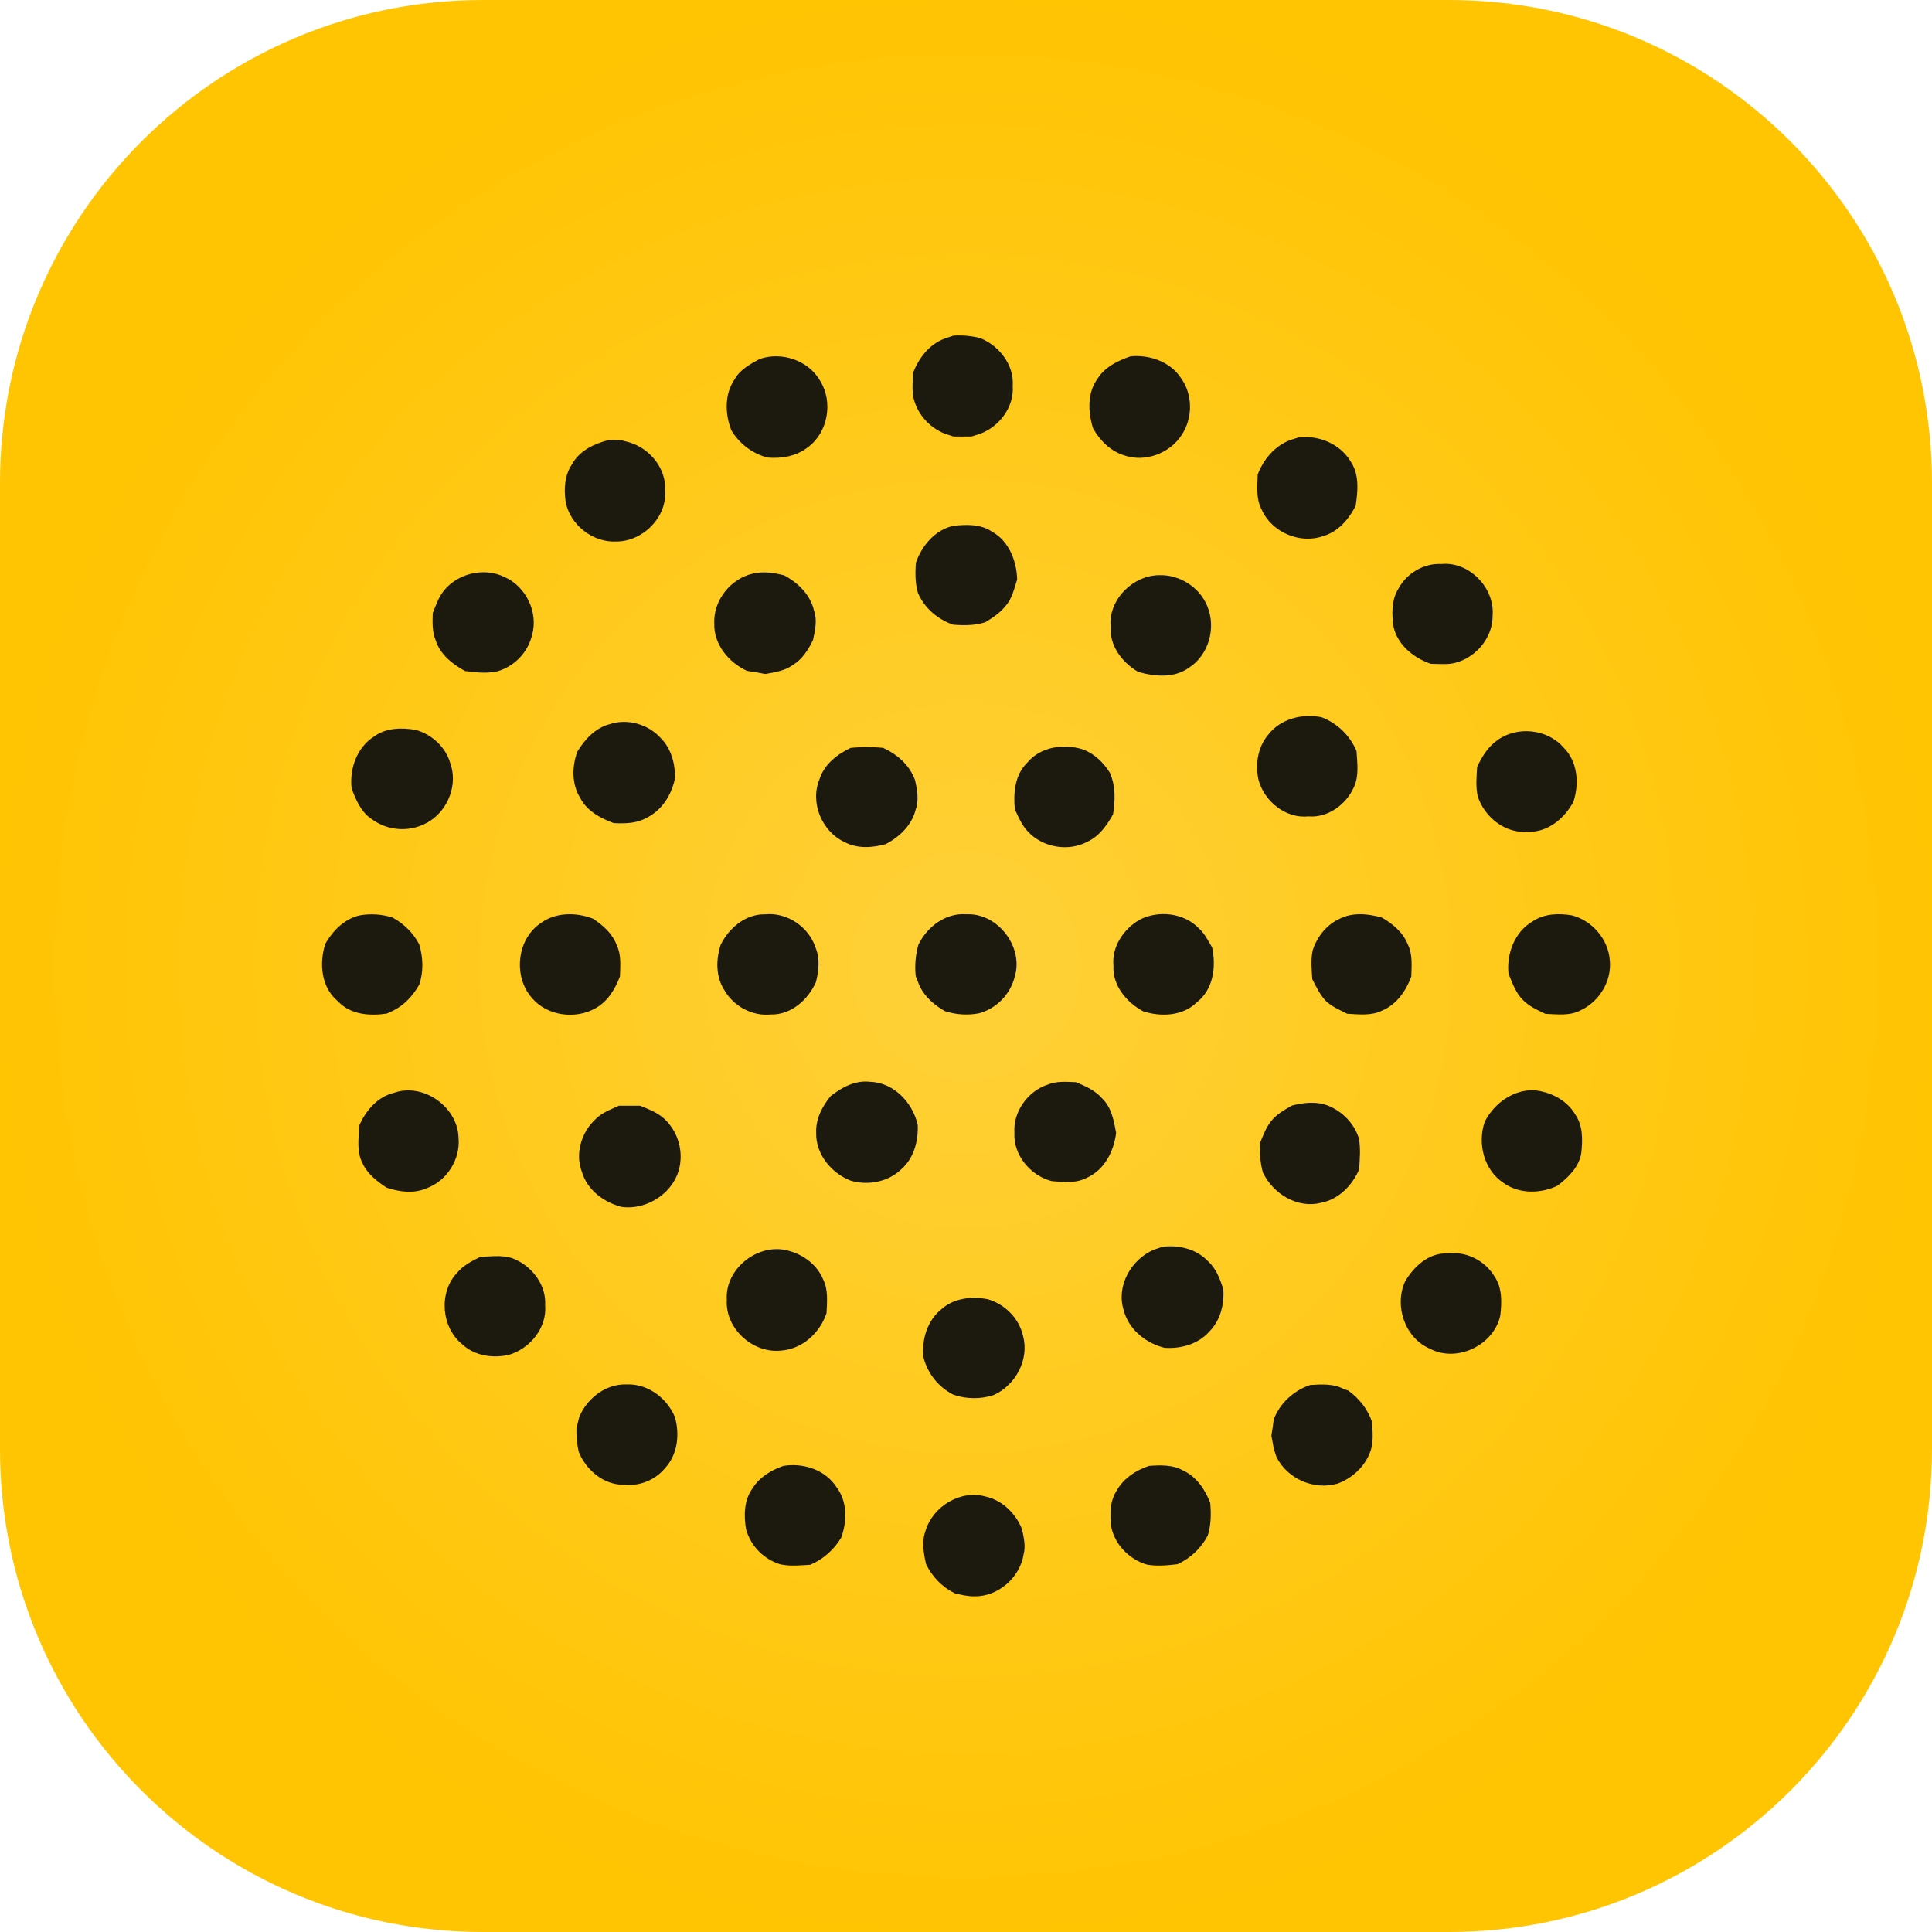
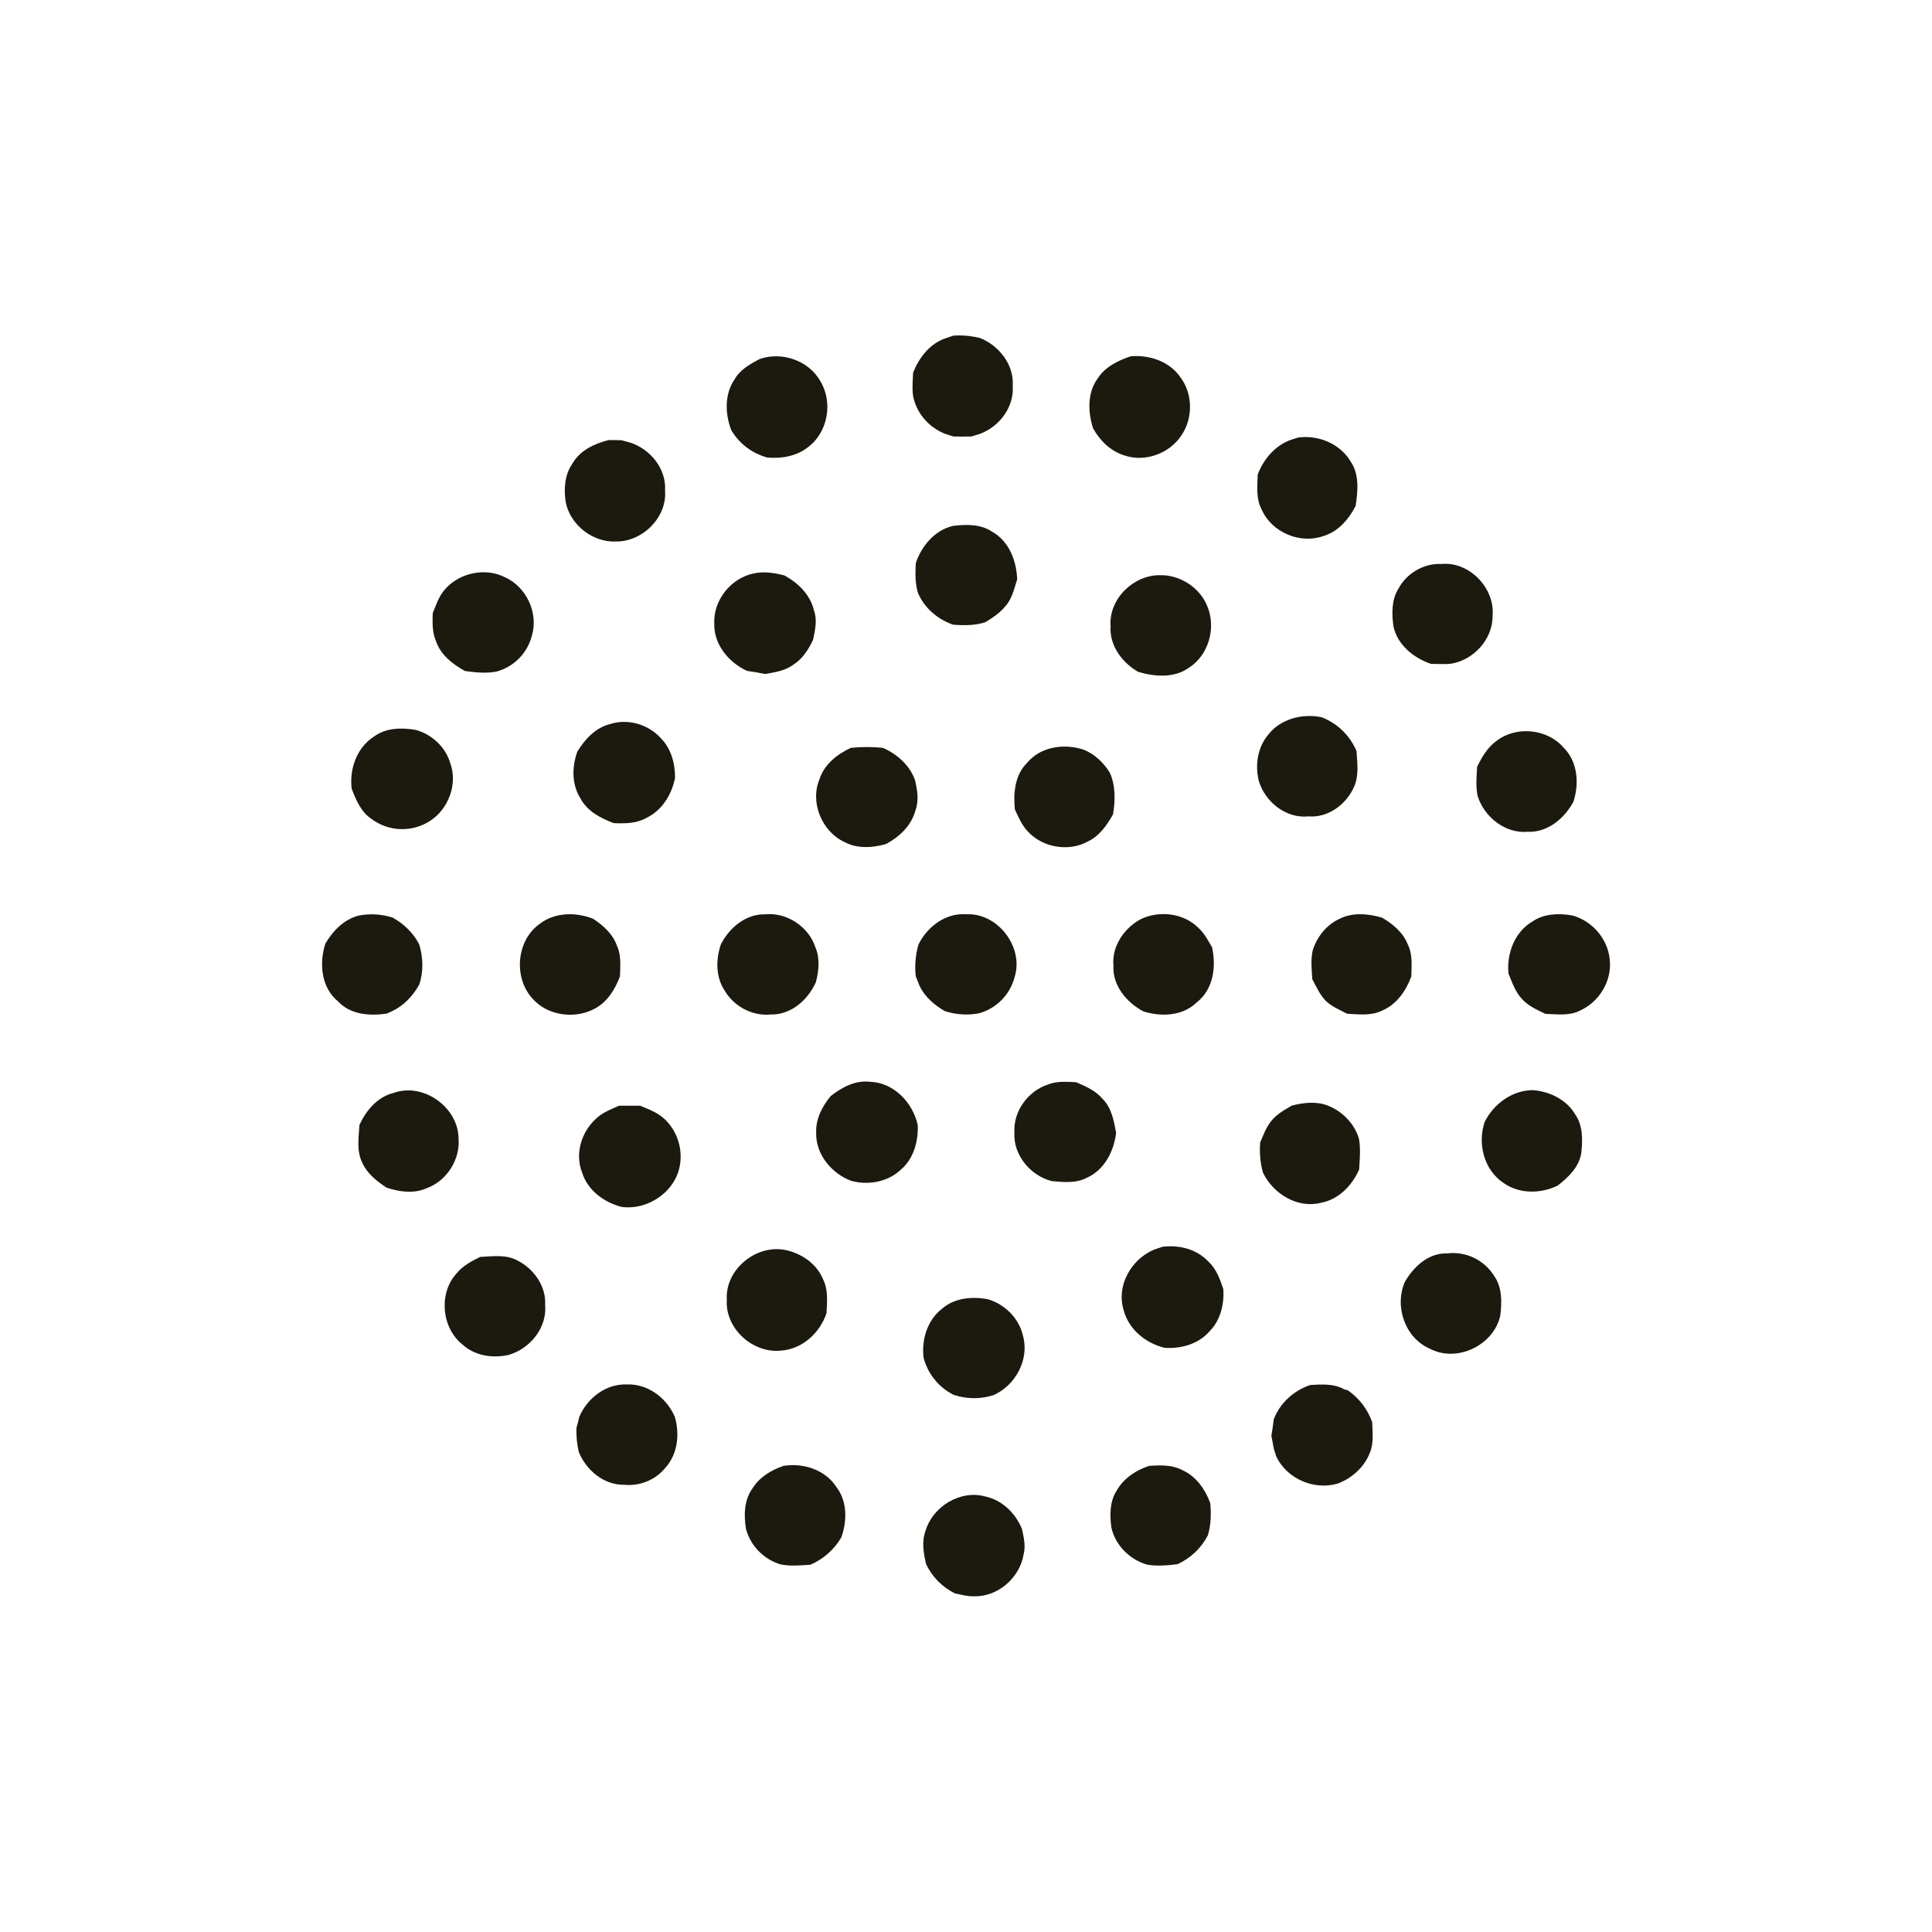
- <svg xmlns="http://www.w3.org/2000/svg" width="72" height="72" fill="none">
-   <rect width="72" height="72" fill="url(#a)" rx="18" />
+ <svg xmlns="http://www.w3.org/2000/svg" viewBox="0 0 72 72" fill="none">
+   <rect viewBox="0 0 72 72" fill="url(#a)" rx="18" />
  <path fill="#1C190E" d="M34.493 57.047c.27-.908 1.3-1.535 2.227-1.278.631.136 1.13.629 1.368 1.217.064.309.143.629.058.944-.138.864-.956 1.581-1.84 1.56-.246.005-.485-.058-.723-.111a2.333 2.333 0 0 1-1.071-1.09c-.093-.406-.17-.84-.019-1.242Zm-5.3-2.417c.693-.113 1.45.107 1.89.664l.156.219c.34.526.321 1.212.111 1.788-.267.452-.67.808-1.155 1.014-.368.02-.742.062-1.107-.015a1.904 1.904 0 0 1-1.285-1.31c-.088-.52-.076-1.097.25-1.536.26-.412.69-.666 1.14-.824Zm13.624 0c.43-.03.886-.048 1.275.172.5.233.822.709 1.01 1.21.038.406.03.82-.092 1.212a2.39 2.39 0 0 1-1.125 1.068c-.373.048-.754.079-1.126.02-.647-.18-1.196-.723-1.341-1.384-.062-.459-.066-.962.19-1.367.258-.46.716-.767 1.21-.93Zm6.01-3.015c.428-.025.878-.058 1.268.16l.142.042c.415.294.734.7.9 1.185.012.376.064.772-.083 1.13-.205.54-.666.956-1.202 1.157-.88.257-1.876-.171-2.283-.995-.032-.1-.062-.198-.096-.295-.03-.166-.06-.332-.092-.495.035-.203.065-.406.088-.61.234-.61.744-1.07 1.358-1.279Zm-25.32-.02c.724.037 1.358.545 1.641 1.205.191.65.109 1.409-.37 1.92-.366.443-.947.67-1.517.613-.758.013-1.416-.542-1.692-1.223a3.505 3.505 0 0 1-.087-.892c.04-.138.074-.276.105-.413.278-.655.908-1.174 1.629-1.21h.292Zm11.597-2.82c.463-.408 1.12-.466 1.703-.358.639.183 1.17.71 1.317 1.364.244.879-.275 1.842-1.092 2.21a2.376 2.376 0 0 1-1.5-.013 2.152 2.152 0 0 1-1.113-1.381c-.08-.674.138-1.397.685-1.823ZM17.9 46.841c.455-.02.946-.098 1.366.126.618.301 1.092.961 1.05 1.667.076.843-.56 1.625-1.348 1.856-.6.14-1.278.04-1.74-.39-.778-.623-.887-1.917-.208-2.65.232-.282.558-.455.88-.61Zm36.025-.13a1.813 1.813 0 0 1 1.764.847c.298.43.284.983.22 1.48-.247 1.097-1.61 1.754-2.616 1.227-.935-.398-1.34-1.59-.933-2.502.325-.559.877-1.073 1.565-1.052Zm-24.7-.136c.62.116 1.206.506 1.45 1.104.196.39.147.838.127 1.26-.247.733-.895 1.334-1.685 1.393-1.053.12-2.097-.816-2.031-1.888-.072-1.114 1.058-2.055 2.139-1.869Zm14.09-.11c.616-.08 1.283.082 1.716.549.298.27.434.655.558 1.026.04.567-.107 1.165-.516 1.578-.413.475-1.067.655-1.678.611-.703-.178-1.337-.687-1.521-1.409-.28-.908.283-1.89 1.132-2.249l.31-.105Zm-19.462-5.26c.317.132.65.254.907.492a1.93 1.93 0 0 1 .586 1.68c-.143 1.016-1.186 1.739-2.188 1.6-.657-.174-1.27-.626-1.47-1.297-.265-.678-.025-1.475.495-1.961.24-.251.574-.37.882-.511.262-.002.525-.003.788-.002ZM48.15 41.2c.441-.112.92-.166 1.353.009.533.216.98.675 1.142 1.231.066.378.029.764.006 1.144-.26.592-.755 1.11-1.409 1.237-.885.234-1.8-.333-2.178-1.127a3.236 3.236 0 0 1-.1-1.118c.116-.271.217-.556.404-.79.203-.261.5-.424.782-.586Zm-33.472-.472c1.093-.393 2.391.529 2.41 1.684.073.796-.439 1.6-1.19 1.871-.474.21-1.012.137-1.489-.022-.36-.235-.716-.514-.9-.912-.228-.441-.144-.956-.112-1.43.252-.543.675-1.047 1.28-1.191Zm42.455-.102c.622.05 1.25.356 1.574.91.285.412.275.937.225 1.415-.072.534-.485.926-.891 1.238-.635.302-1.423.313-2.01-.105-.73-.483-.977-1.47-.7-2.278.343-.675 1.03-1.18 1.802-1.18Zm-24.725-.312c.892.02 1.607.771 1.793 1.61.026.603-.148 1.253-.62 1.658-.493.47-1.229.603-1.874.42-.723-.28-1.311-.987-1.29-1.787-.023-.51.223-.98.536-1.364.413-.325.91-.597 1.455-.537Zm7.692.016c.356.15.726.311.982.614.344.333.428.823.513 1.273-.083.685-.432 1.38-1.088 1.673-.397.215-.875.165-1.307.127-.79-.196-1.443-.97-1.396-1.801-.052-.789.501-1.556 1.246-1.797.333-.137.7-.103 1.05-.089Zm-19.978-5.906c.56-.43 1.334-.435 1.973-.189.377.247.736.56.892.997.172.36.127.766.118 1.152-.176.468-.448.925-.895 1.18-.752.438-1.814.303-2.386-.372-.694-.783-.575-2.161.298-2.768Zm8.398-.35c.805-.08 1.619.463 1.868 1.23.177.412.126.87.02 1.294-.292.662-.928 1.228-1.685 1.209-.686.07-1.38-.306-1.723-.899-.329-.506-.324-1.141-.142-1.698.308-.629.934-1.155 1.662-1.136Zm13.94.207c.71-.372 1.669-.264 2.23.327.212.194.337.457.482.7.157.724.046 1.567-.572 2.047-.524.514-1.33.547-1.996.334-.618-.332-1.148-.96-1.109-1.697-.068-.705.373-1.366.966-1.71Zm-29.076-.164a2.584 2.584 0 0 1 1.245.077c.418.23.767.568.991.992.15.489.168 1.018.006 1.505-.235.417-.567.78-1.004.988l-.207.094c-.634.095-1.353.044-1.817-.454-.632-.517-.71-1.42-.472-2.154.28-.48.703-.913 1.258-1.048Zm22.633-.044c1.164-.057 2.137 1.215 1.8 2.322A1.904 1.904 0 0 1 36.5 37.76a2.57 2.57 0 0 1-1.287-.078c-.386-.221-.735-.52-.936-.924-.05-.128-.098-.253-.15-.376a3.09 3.09 0 0 1 .1-1.179c.328-.668 1.017-1.193 1.79-1.13Zm13.87.185c.496-.267 1.094-.213 1.618-.06.403.235.785.553.96 1 .184.37.14.794.13 1.194-.196.534-.547 1.042-1.088 1.27-.405.201-.869.139-1.304.117-.276-.145-.574-.264-.8-.485-.22-.23-.351-.526-.498-.803-.022-.364-.064-.735.02-1.093.161-.482.498-.917.962-1.14Zm7.222.084c.43-.296.979-.313 1.478-.228.753.199 1.344.887 1.405 1.668.08.776-.394 1.554-1.098 1.874-.4.211-.866.142-1.3.127-.303-.144-.621-.284-.855-.533-.262-.268-.382-.63-.522-.966-.076-.742.229-1.555.892-1.942Zm-18.83-5.915c.497-.601 1.366-.724 2.078-.498.43.16.762.483 1.002.865.22.49.204 1.035.121 1.554-.228.406-.512.814-.948 1.017-.719.39-1.687.218-2.235-.386-.22-.232-.342-.532-.477-.816-.06-.61-.001-1.283.458-1.736Zm-6.573-.556c.399-.04.8-.043 1.2 0 .53.236.99.64 1.193 1.197.085.367.153.758.02 1.123-.146.57-.598.996-1.103 1.265-.502.141-1.064.18-1.536-.072-.852-.389-1.302-1.475-.94-2.345.177-.553.657-.931 1.166-1.168Zm24.1-.287c.731-.534 1.86-.42 2.457.269.534.522.597 1.35.372 2.03-.334.618-.958 1.145-1.695 1.115-.843.077-1.628-.55-1.873-1.335-.075-.356-.039-.722-.02-1.081.18-.38.406-.756.76-.998Zm-41.864-.137c.445-.328 1.031-.336 1.555-.245.598.166 1.115.642 1.285 1.245.281.773-.07 1.705-.753 2.145a1.914 1.914 0 0 1-2.19-.076c-.389-.262-.576-.71-.735-1.132-.085-.735.196-1.53.838-1.937Zm8.782-.46c.667-.221 1.444.006 1.909.529.381.385.528.942.524 1.472-.122.632-.494 1.228-1.092 1.505-.366.2-.79.2-1.195.182-.488-.185-.988-.442-1.24-.925-.328-.52-.319-1.174-.115-1.738.278-.457.672-.887 1.209-1.025Zm24.538.394c.46-.594 1.268-.797 1.985-.653.59.223 1.06.68 1.306 1.26.028.442.097.914-.09 1.332-.285.655-.968 1.166-1.702 1.104-.842.088-1.626-.548-1.853-1.335-.14-.585-.04-1.24.354-1.708Zm-4.045-5.945c.756-.023 1.508.463 1.782 1.171.327.8.044 1.81-.693 2.279-.545.393-1.28.333-1.891.152-.597-.347-1.073-.978-1.027-1.696-.078-1.008.84-1.908 1.829-1.907Zm-15.148-.061c.383-.09.78-.029 1.155.067.521.277.979.726 1.113 1.318.127.355.037.73-.037 1.087-.172.36-.394.712-.74.928-.302.223-.68.279-1.04.343a10.778 10.778 0 0 0-.678-.115c-.68-.31-1.243-.985-1.223-1.759-.042-.865.608-1.686 1.45-1.87Zm-11.542.656c.52-.665 1.515-.902 2.275-.527.803.35 1.27 1.326 1.024 2.17a1.862 1.862 0 0 1-1.333 1.356c-.386.071-.78.03-1.165-.023-.464-.258-.921-.61-1.088-1.136-.137-.323-.123-.678-.113-1.02.115-.282.21-.578.4-.82Zm37.195-1.013c1.038-.099 1.998.905 1.902 1.933.009.884-.73 1.68-1.599 1.79-.234.015-.468.002-.702-.002-.64-.22-1.242-.703-1.392-1.39-.067-.473-.078-.996.187-1.415.306-.572.95-.952 1.604-.916Zm-18.206-1.42c.49-.057 1.028-.074 1.454.216.632.348.915 1.088.937 1.779-.113.34-.185.713-.431.988-.204.257-.48.44-.756.607-.389.126-.8.124-1.203.092-.577-.205-1.064-.614-1.307-1.182-.111-.362-.1-.742-.081-1.115.217-.638.708-1.23 1.388-1.384Zm-12.36-3.193c.112.033.225.063.338.092.747.246 1.339.973 1.291 1.78.08 1-.83 1.907-1.818 1.903-.873.046-1.722-.619-1.887-1.477-.068-.478-.042-.995.24-1.405.277-.507.828-.765 1.365-.899.157.001.314.002.471.006Zm25.224-.1c.757-.102 1.568.234 1.96.902.324.486.263 1.099.181 1.646-.255.495-.642.955-1.192 1.12-.869.318-1.933-.13-2.307-.977-.22-.403-.164-.874-.151-1.313.218-.564.621-1.05 1.192-1.276.106-.032.212-.066.317-.102Zm-20.07-2.926c.825-.286 1.825.052 2.258.82.485.783.29 1.912-.455 2.465-.428.337-.981.434-1.512.388a2.24 2.24 0 0 1-1.346-1.015c-.238-.61-.26-1.35.125-1.906.203-.361.578-.563.93-.752Zm13.822-.1c.703-.067 1.472.195 1.873.802.451.61.452 1.498.036 2.125-.44.69-1.372 1.039-2.151.762-.507-.158-.902-.552-1.155-1.007l-.037-.12c-.153-.57-.159-1.234.205-1.729.273-.438.757-.67 1.229-.833Zm-6.602-.771c.333-.022.666.008.991.088.712.284 1.276.997 1.22 1.787.057.787-.496 1.515-1.216 1.784a7.207 7.207 0 0 0-.318.1c-.226.004-.45.004-.674 0a8.324 8.324 0 0 0-.314-.101c-.624-.244-1.107-.814-1.202-1.482-.023-.266 0-.533.012-.797.224-.56.61-1.068 1.195-1.276.102-.033.204-.067.306-.103Z" />
  <defs>
    <radialGradient id="a" cx="0" cy="0" r="1" gradientTransform="matrix(0 36 -36 0 36 36)" gradientUnits="userSpaceOnUse">
      <stop stop-color="#FFD139" />
      <stop offset="1" stop-color="#FFC402" />
    </radialGradient>
  </defs>
</svg>
